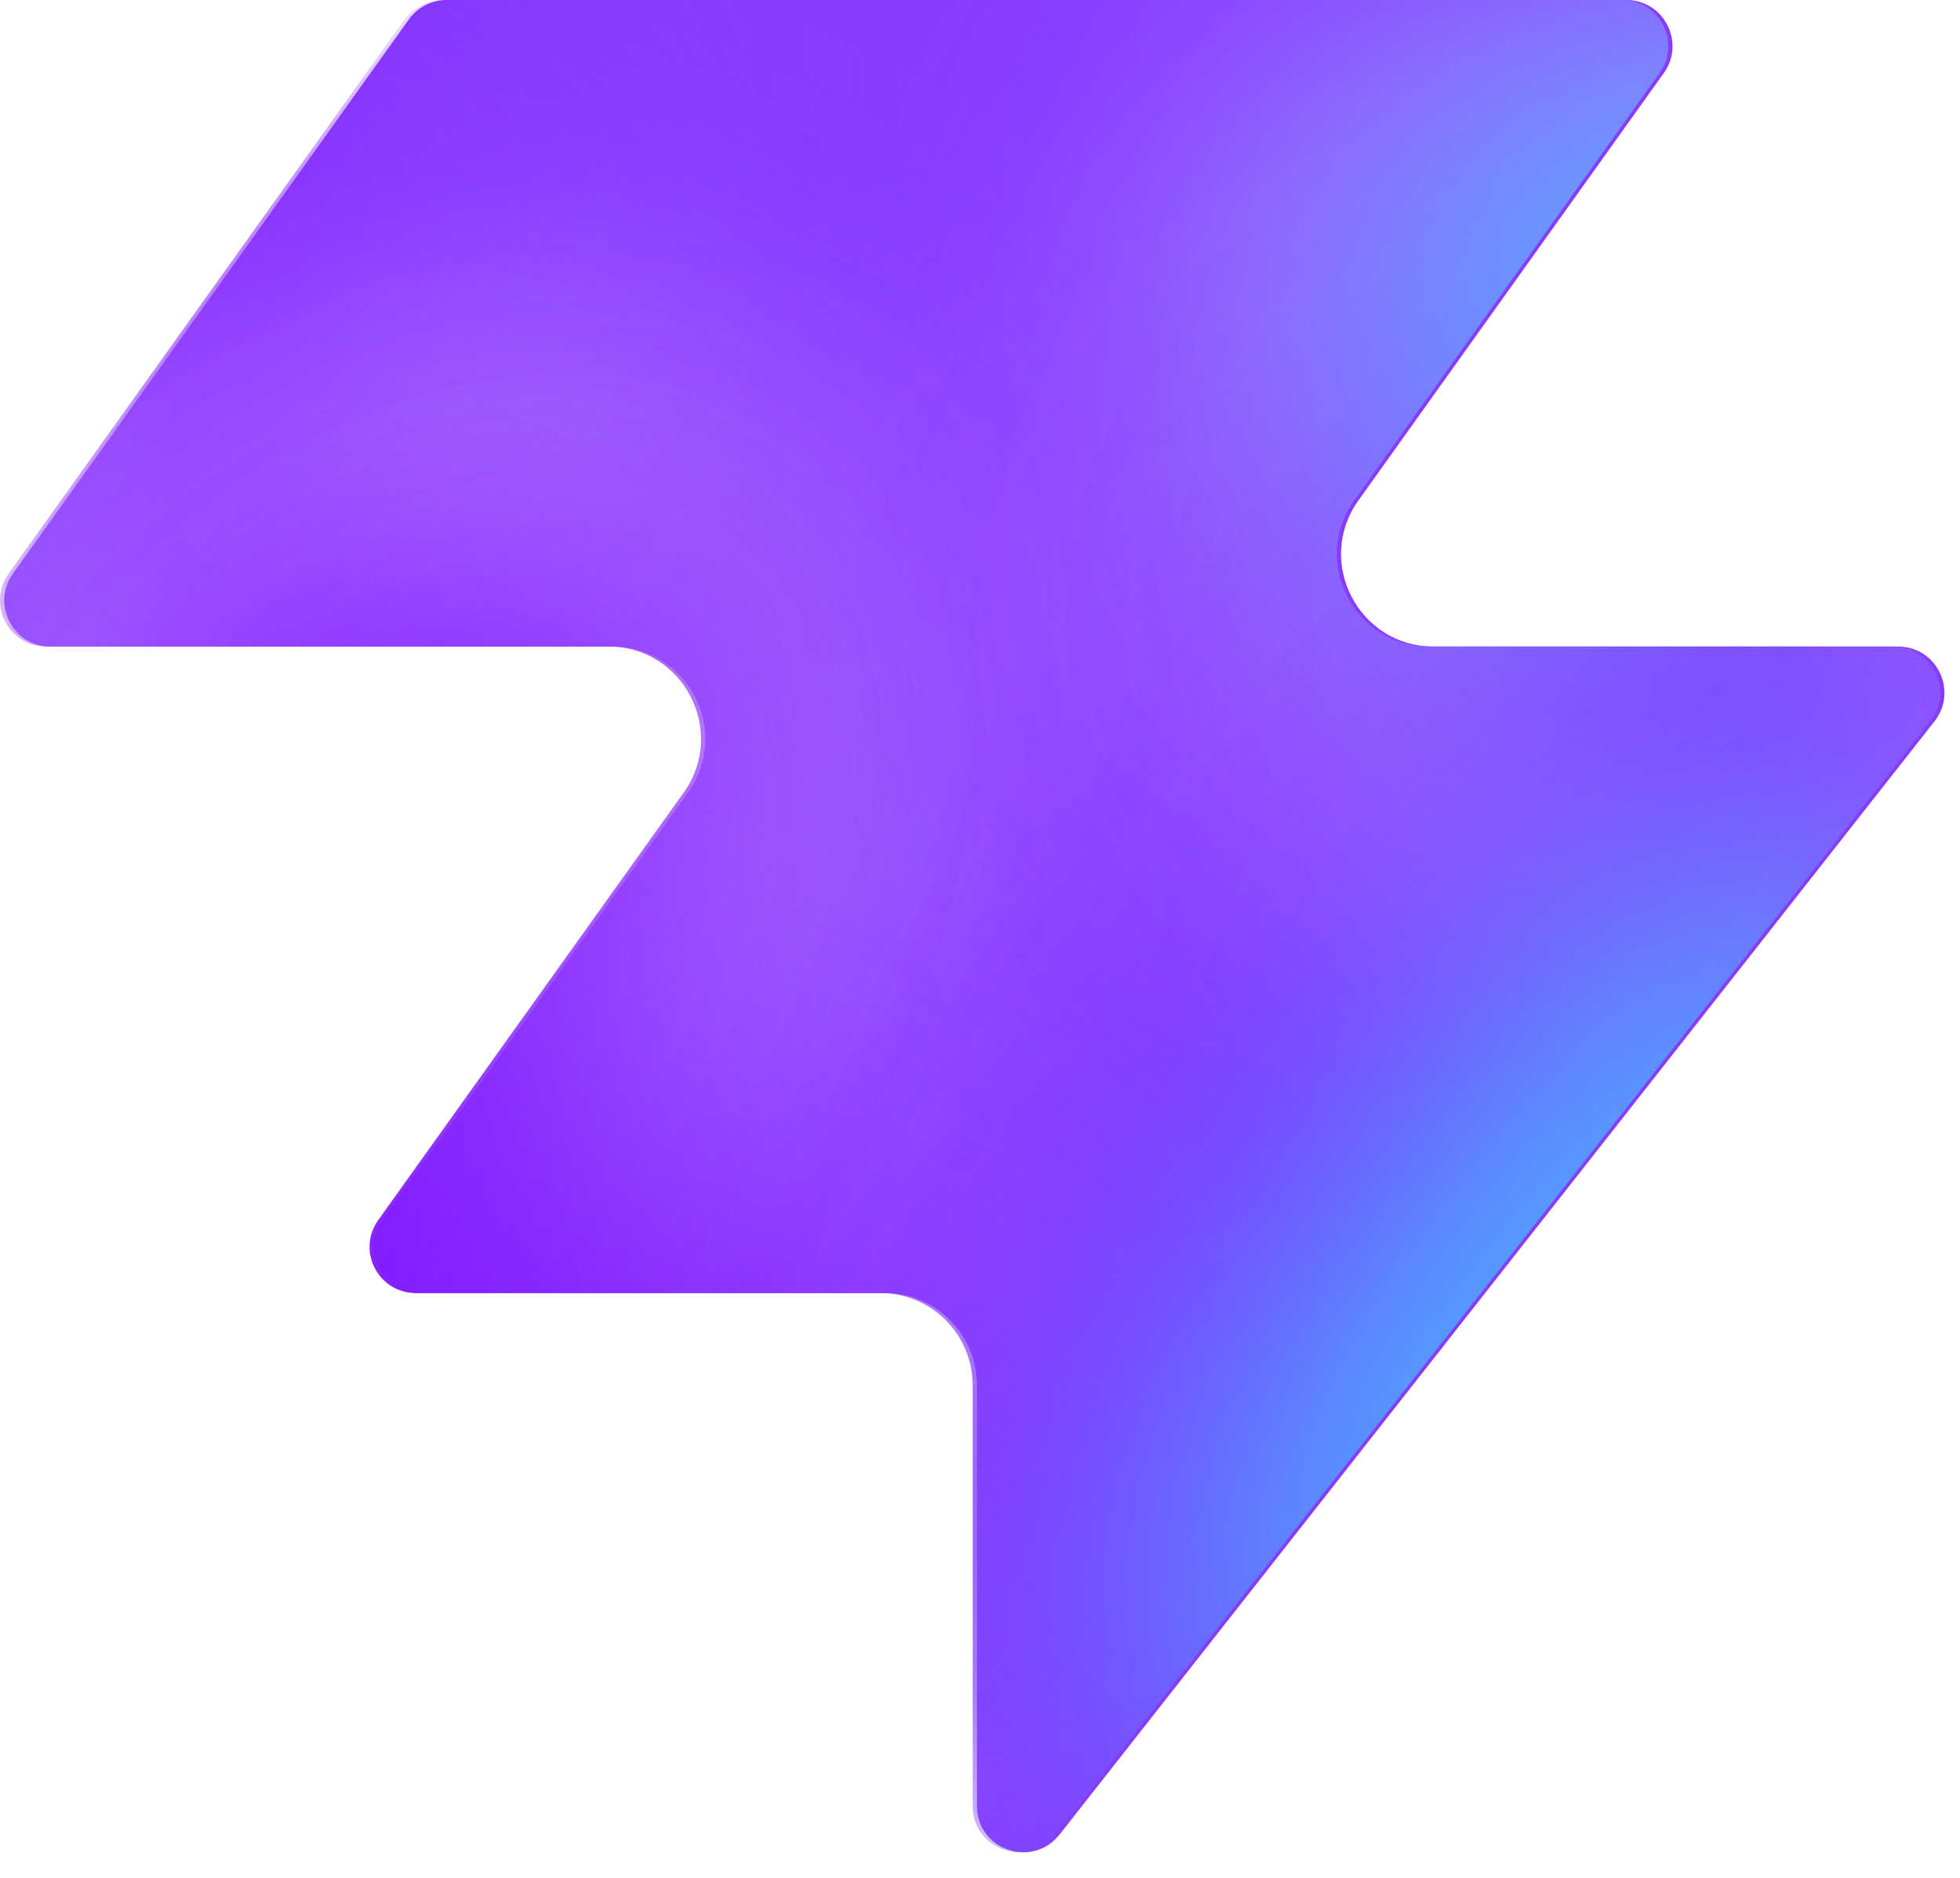
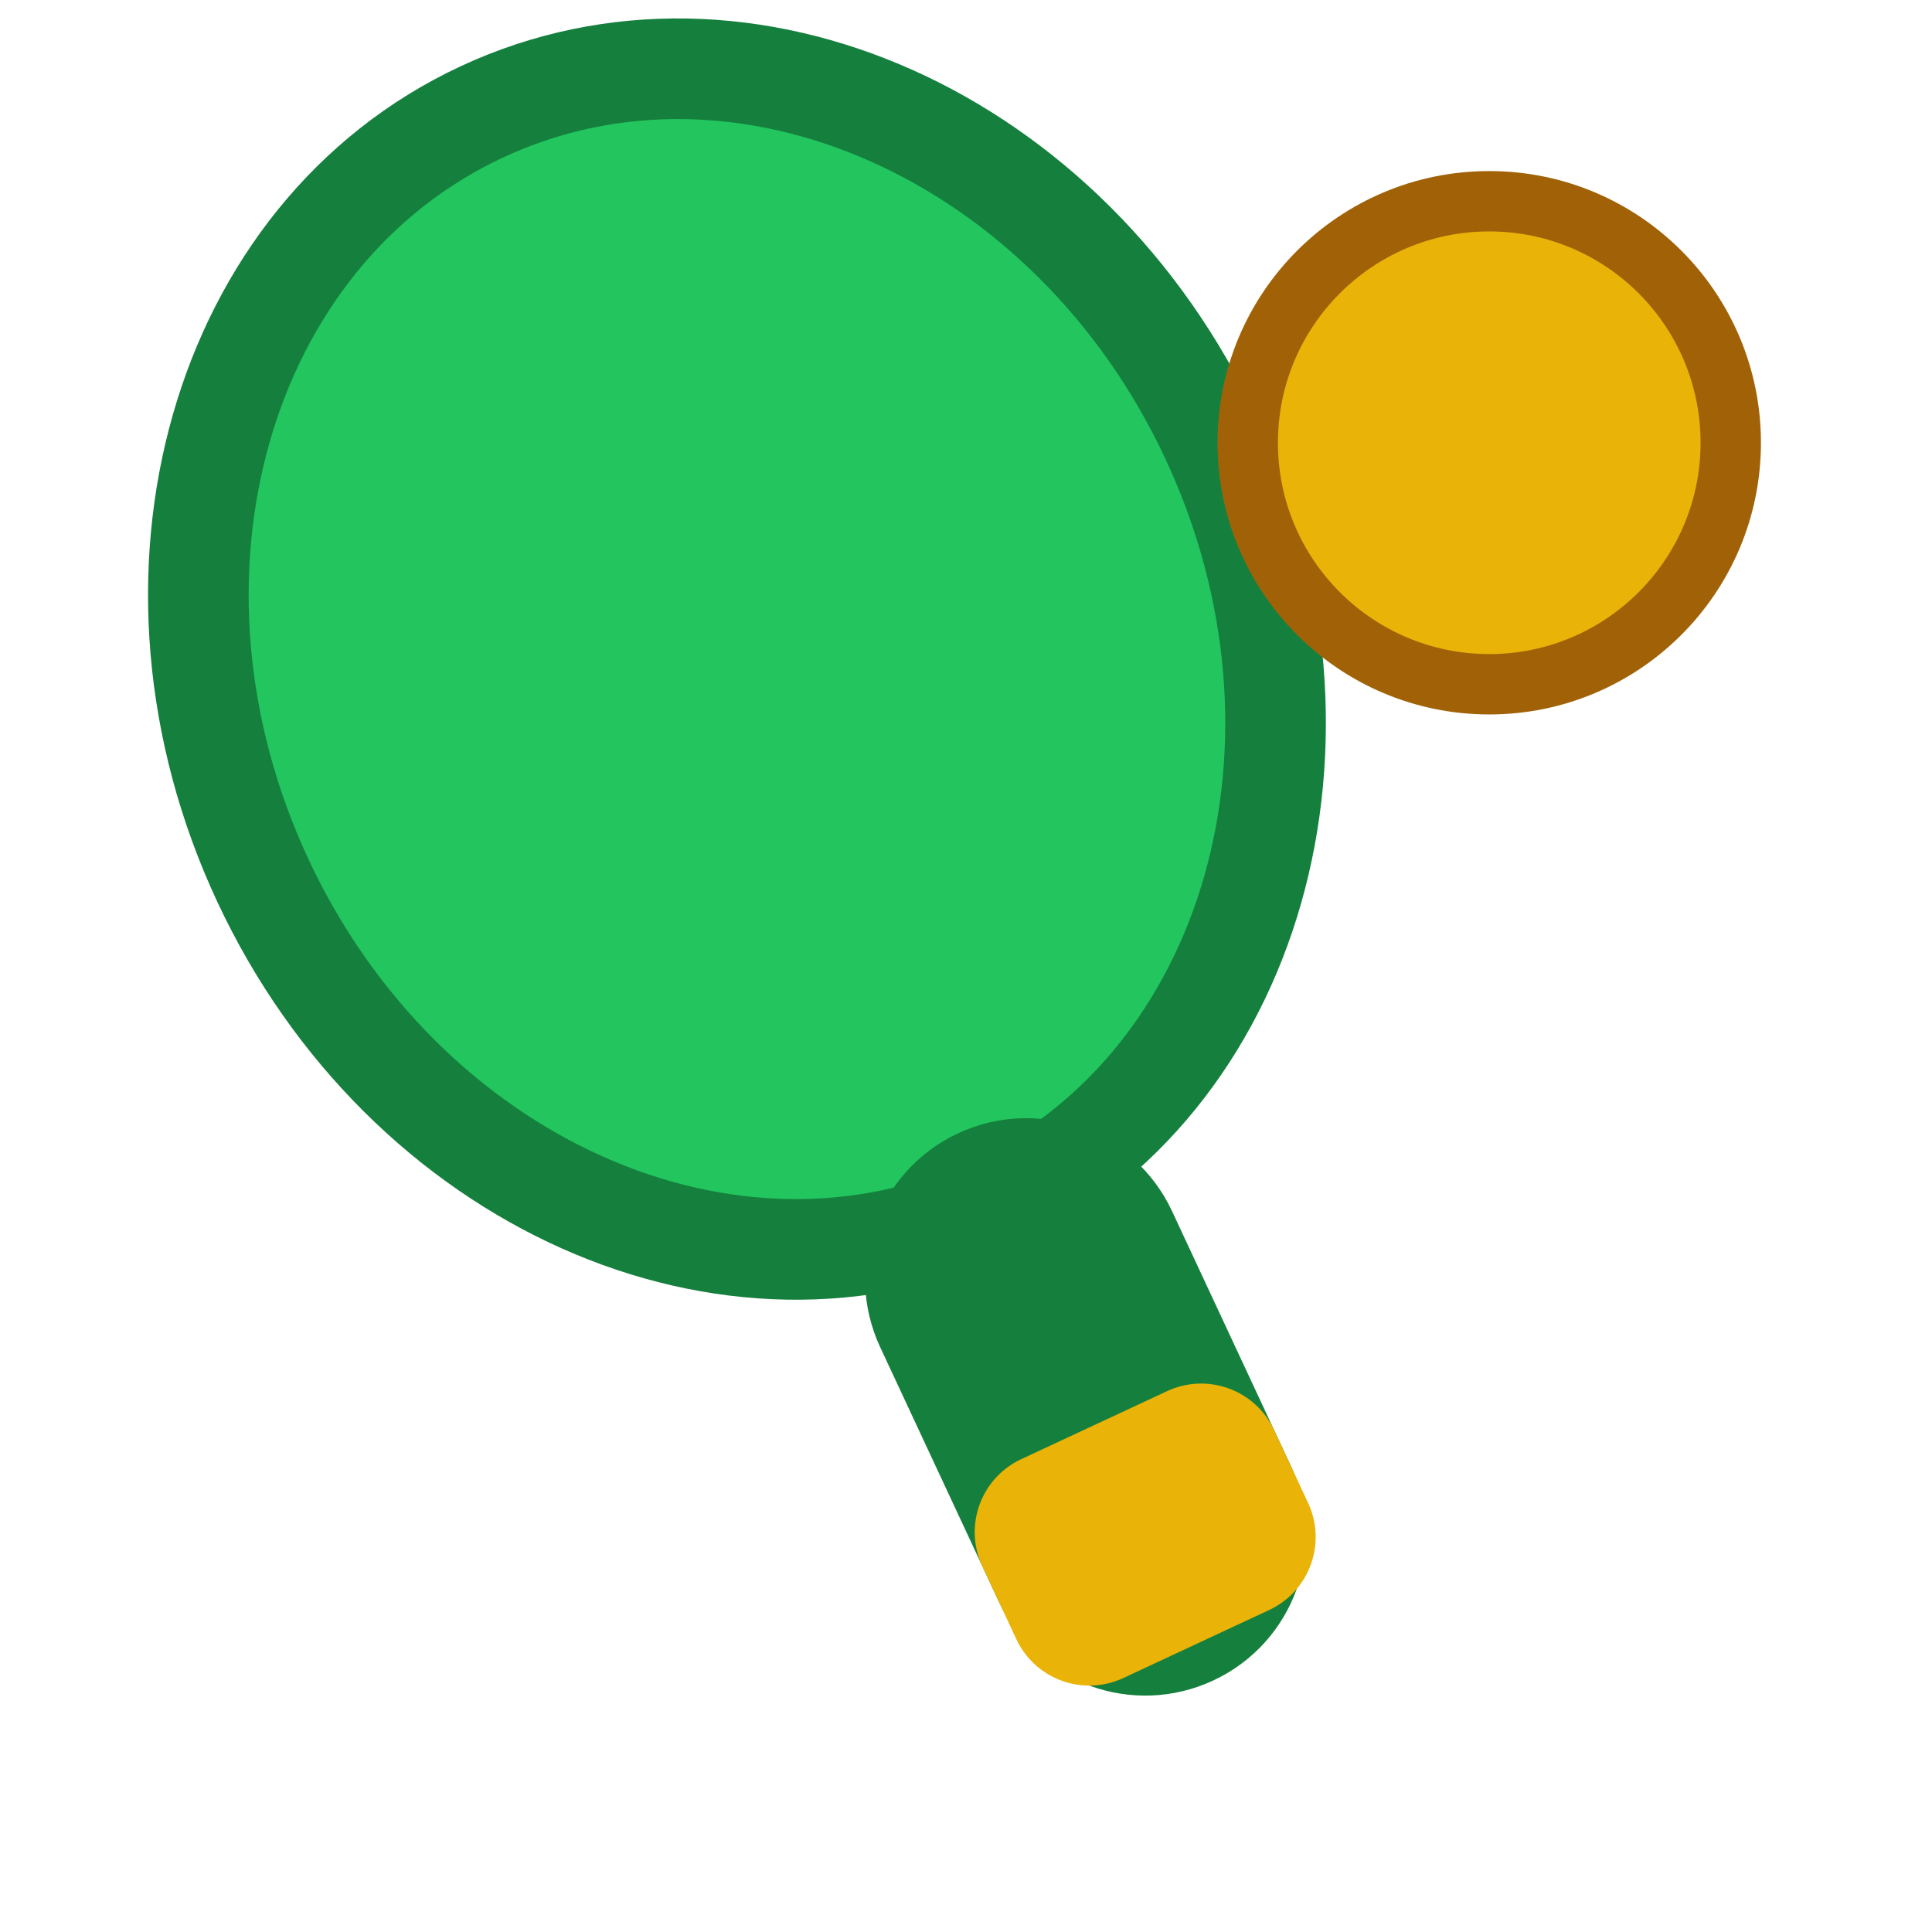
- <svg xmlns="http://www.w3.org/2000/svg" width="48" height="46" fill="none" viewBox="0 0 48 46">
-   <path fill="#863bff" d="M25.946 44.938c-.664.845-2.021.375-2.021-.698V33.937a2.26 2.26 0 0 0-2.262-2.262H10.287c-.92 0-1.456-1.04-.92-1.788l7.48-10.471c1.07-1.497 0-3.578-1.842-3.578H1.237c-.92 0-1.456-1.04-.92-1.788L10.013.474c.214-.297.556-.474.92-.474h28.894c.92 0 1.456 1.04.92 1.788l-7.48 10.471c-1.07 1.498 0 3.579 1.842 3.579h11.377c.943 0 1.473 1.088.89 1.83L25.947 44.94z" style="fill:#863bff;fill:color(display-p3 .525 .23 1);fill-opacity:1" />
-   <mask id="a" width="48" height="46" x="0" y="0" maskUnits="userSpaceOnUse" style="mask-type:alpha">
-     <path fill="#000" d="M25.842 44.938c-.664.844-2.021.375-2.021-.698V33.937a2.26 2.26 0 0 0-2.262-2.262H10.183c-.92 0-1.456-1.04-.92-1.788l7.48-10.471c1.07-1.498 0-3.579-1.842-3.579H1.133c-.92 0-1.456-1.04-.92-1.787L9.91.473c.214-.297.556-.474.92-.474h28.894c.92 0 1.456 1.04.92 1.788l-7.48 10.471c-1.07 1.498 0 3.578 1.842 3.578h11.377c.943 0 1.473 1.088.89 1.832L25.843 44.94z" style="fill:#000;fill-opacity:1" />
-   </mask>
-   <g mask="url(#a)">
-     <g filter="url(#b)">
-       <ellipse cx="5.508" cy="14.704" fill="#ede6ff" rx="5.508" ry="14.704" style="fill:#ede6ff;fill:color(display-p3 .927 .903 1);fill-opacity:1" transform="matrix(.00324 1 1 -.00324 -4.47 31.516)" />
-     </g>
-     <g filter="url(#c)">
-       <ellipse cx="10.399" cy="29.851" fill="#ede6ff" rx="10.399" ry="29.851" style="fill:#ede6ff;fill:color(display-p3 .927 .903 1);fill-opacity:1" transform="matrix(.00324 1 1 -.00324 -39.328 7.883)" />
-     </g>
-     <g filter="url(#d)">
-       <ellipse cx="5.508" cy="30.487" fill="#7e14ff" rx="5.508" ry="30.487" style="fill:#7e14ff;fill:color(display-p3 .492 .077 1);fill-opacity:1" transform="rotate(89.814 -25.913 -14.639)scale(1 -1)" />
-     </g>
-     <g filter="url(#e)">
-       <ellipse cx="5.508" cy="30.599" fill="#7e14ff" rx="5.508" ry="30.599" style="fill:#7e14ff;fill:color(display-p3 .492 .077 1);fill-opacity:1" transform="rotate(89.814 -32.644 -3.334)scale(1 -1)" />
-     </g>
-     <g filter="url(#f)">
-       <ellipse cx="5.508" cy="30.599" fill="#7e14ff" rx="5.508" ry="30.599" style="fill:#7e14ff;fill:color(display-p3 .492 .077 1);fill-opacity:1" transform="matrix(.00324 1 1 -.00324 -34.34 30.47)" />
-     </g>
-     <g filter="url(#g)">
-       <ellipse cx="14.072" cy="22.078" fill="#ede6ff" rx="14.072" ry="22.078" style="fill:#ede6ff;fill:color(display-p3 .927 .903 1);fill-opacity:1" transform="rotate(93.35 24.506 48.493)scale(-1 1)" />
-     </g>
-     <g filter="url(#h)">
-       <ellipse cx="3.47" cy="21.501" fill="#7e14ff" rx="3.47" ry="21.501" style="fill:#7e14ff;fill:color(display-p3 .492 .077 1);fill-opacity:1" transform="rotate(89.009 28.708 47.59)scale(-1 1)" />
-     </g>
-     <g filter="url(#i)">
-       <ellipse cx="3.47" cy="21.501" fill="#7e14ff" rx="3.47" ry="21.501" style="fill:#7e14ff;fill:color(display-p3 .492 .077 1);fill-opacity:1" transform="rotate(89.009 28.708 47.59)scale(-1 1)" />
-     </g>
-     <g filter="url(#j)">
-       <ellipse cx=".387" cy="8.972" fill="#7e14ff" rx="4.407" ry="29.108" style="fill:#7e14ff;fill:color(display-p3 .492 .077 1);fill-opacity:1" transform="rotate(39.51 .387 8.972)" />
-     </g>
-     <g filter="url(#k)">
-       <ellipse cx="47.523" cy="-6.092" fill="#7e14ff" rx="4.407" ry="29.108" style="fill:#7e14ff;fill:color(display-p3 .492 .077 1);fill-opacity:1" transform="rotate(37.892 47.523 -6.092)" />
-     </g>
-     <g filter="url(#l)">
-       <ellipse cx="41.412" cy="6.333" fill="#47bfff" rx="5.971" ry="9.665" style="fill:#47bfff;fill:color(display-p3 .28 .748 1);fill-opacity:1" transform="rotate(37.892 41.412 6.333)" />
-     </g>
-     <g filter="url(#m)">
-       <ellipse cx="-1.879" cy="38.332" fill="#7e14ff" rx="4.407" ry="29.108" style="fill:#7e14ff;fill:color(display-p3 .492 .077 1);fill-opacity:1" transform="rotate(37.892 -1.88 38.332)" />
-     </g>
-     <g filter="url(#n)">
-       <ellipse cx="-1.879" cy="38.332" fill="#7e14ff" rx="4.407" ry="29.108" style="fill:#7e14ff;fill:color(display-p3 .492 .077 1);fill-opacity:1" transform="rotate(37.892 -1.88 38.332)" />
-     </g>
-     <g filter="url(#o)">
-       <ellipse cx="35.651" cy="29.907" fill="#7e14ff" rx="4.407" ry="29.108" style="fill:#7e14ff;fill:color(display-p3 .492 .077 1);fill-opacity:1" transform="rotate(37.892 35.651 29.907)" />
-     </g>
-     <g filter="url(#p)">
-       <ellipse cx="38.418" cy="32.4" fill="#47bfff" rx="5.971" ry="15.297" style="fill:#47bfff;fill:color(display-p3 .28 .748 1);fill-opacity:1" transform="rotate(37.892 38.418 32.4)" />
-     </g>
+ <svg xmlns="http://www.w3.org/2000/svg" viewBox="0 0 48 48" width="48" height="48">
+   <g transform="rotate(-25 20 20)">
+     <ellipse cx="20" cy="16" rx="13" ry="15" fill="#22c55e" stroke="#15803d" stroke-width="2.5" />
+     <rect x="16" y="29" width="8" height="15" rx="4" fill="#15803d" />
+     <rect x="16" y="37" width="8" height="6" rx="2" fill="#eab308" />
  </g>
-   <defs>
-     <filter id="b" width="60.045" height="41.654" x="-19.77" y="16.149" color-interpolation-filters="sRGB" filterUnits="userSpaceOnUse">
-       <feFlood flood-opacity="0" result="BackgroundImageFix" />
-       <feBlend in="SourceGraphic" in2="BackgroundImageFix" result="shape" />
-       <feGaussianBlur result="effect1_foregroundBlur_2002_17158" stdDeviation="7.659" />
-     </filter>
-     <filter id="c" width="90.34" height="51.437" x="-54.613" y="-7.533" color-interpolation-filters="sRGB" filterUnits="userSpaceOnUse">
-       <feFlood flood-opacity="0" result="BackgroundImageFix" />
-       <feBlend in="SourceGraphic" in2="BackgroundImageFix" result="shape" />
-       <feGaussianBlur result="effect1_foregroundBlur_2002_17158" stdDeviation="7.659" />
-     </filter>
-     <filter id="d" width="79.355" height="29.4" x="-49.64" y="2.03" color-interpolation-filters="sRGB" filterUnits="userSpaceOnUse">
-       <feFlood flood-opacity="0" result="BackgroundImageFix" />
-       <feBlend in="SourceGraphic" in2="BackgroundImageFix" result="shape" />
-       <feGaussianBlur result="effect1_foregroundBlur_2002_17158" stdDeviation="4.596" />
-     </filter>
-     <filter id="e" width="79.579" height="29.4" x="-45.045" y="20.029" color-interpolation-filters="sRGB" filterUnits="userSpaceOnUse">
-       <feFlood flood-opacity="0" result="BackgroundImageFix" />
-       <feBlend in="SourceGraphic" in2="BackgroundImageFix" result="shape" />
-       <feGaussianBlur result="effect1_foregroundBlur_2002_17158" stdDeviation="4.596" />
-     </filter>
-     <filter id="f" width="79.579" height="29.4" x="-43.513" y="21.178" color-interpolation-filters="sRGB" filterUnits="userSpaceOnUse">
-       <feFlood flood-opacity="0" result="BackgroundImageFix" />
-       <feBlend in="SourceGraphic" in2="BackgroundImageFix" result="shape" />
-       <feGaussianBlur result="effect1_foregroundBlur_2002_17158" stdDeviation="4.596" />
-     </filter>
-     <filter id="g" width="74.749" height="58.852" x="15.756" y="-17.901" color-interpolation-filters="sRGB" filterUnits="userSpaceOnUse">
-       <feFlood flood-opacity="0" result="BackgroundImageFix" />
-       <feBlend in="SourceGraphic" in2="BackgroundImageFix" result="shape" />
-       <feGaussianBlur result="effect1_foregroundBlur_2002_17158" stdDeviation="7.659" />
-     </filter>
-     <filter id="h" width="61.377" height="25.362" x="23.548" y="2.284" color-interpolation-filters="sRGB" filterUnits="userSpaceOnUse">
-       <feFlood flood-opacity="0" result="BackgroundImageFix" />
-       <feBlend in="SourceGraphic" in2="BackgroundImageFix" result="shape" />
-       <feGaussianBlur result="effect1_foregroundBlur_2002_17158" stdDeviation="4.596" />
-     </filter>
-     <filter id="i" width="61.377" height="25.362" x="23.548" y="2.284" color-interpolation-filters="sRGB" filterUnits="userSpaceOnUse">
-       <feFlood flood-opacity="0" result="BackgroundImageFix" />
-       <feBlend in="SourceGraphic" in2="BackgroundImageFix" result="shape" />
-       <feGaussianBlur result="effect1_foregroundBlur_2002_17158" stdDeviation="4.596" />
-     </filter>
-     <filter id="j" width="56.045" height="63.649" x="-27.636" y="-22.853" color-interpolation-filters="sRGB" filterUnits="userSpaceOnUse">
-       <feFlood flood-opacity="0" result="BackgroundImageFix" />
-       <feBlend in="SourceGraphic" in2="BackgroundImageFix" result="shape" />
-       <feGaussianBlur result="effect1_foregroundBlur_2002_17158" stdDeviation="4.596" />
-     </filter>
-     <filter id="k" width="54.814" height="64.646" x="20.116" y="-38.415" color-interpolation-filters="sRGB" filterUnits="userSpaceOnUse">
-       <feFlood flood-opacity="0" result="BackgroundImageFix" />
-       <feBlend in="SourceGraphic" in2="BackgroundImageFix" result="shape" />
-       <feGaussianBlur result="effect1_foregroundBlur_2002_17158" stdDeviation="4.596" />
-     </filter>
-     <filter id="l" width="33.541" height="35.313" x="24.641" y="-11.323" color-interpolation-filters="sRGB" filterUnits="userSpaceOnUse">
-       <feFlood flood-opacity="0" result="BackgroundImageFix" />
-       <feBlend in="SourceGraphic" in2="BackgroundImageFix" result="shape" />
-       <feGaussianBlur result="effect1_foregroundBlur_2002_17158" stdDeviation="4.596" />
-     </filter>
-     <filter id="m" width="54.814" height="64.646" x="-29.286" y="6.009" color-interpolation-filters="sRGB" filterUnits="userSpaceOnUse">
-       <feFlood flood-opacity="0" result="BackgroundImageFix" />
-       <feBlend in="SourceGraphic" in2="BackgroundImageFix" result="shape" />
-       <feGaussianBlur result="effect1_foregroundBlur_2002_17158" stdDeviation="4.596" />
-     </filter>
-     <filter id="n" width="54.814" height="64.646" x="-29.286" y="6.009" color-interpolation-filters="sRGB" filterUnits="userSpaceOnUse">
-       <feFlood flood-opacity="0" result="BackgroundImageFix" />
-       <feBlend in="SourceGraphic" in2="BackgroundImageFix" result="shape" />
-       <feGaussianBlur result="effect1_foregroundBlur_2002_17158" stdDeviation="4.596" />
-     </filter>
-     <filter id="o" width="54.814" height="64.646" x="8.244" y="-2.416" color-interpolation-filters="sRGB" filterUnits="userSpaceOnUse">
-       <feFlood flood-opacity="0" result="BackgroundImageFix" />
-       <feBlend in="SourceGraphic" in2="BackgroundImageFix" result="shape" />
-       <feGaussianBlur result="effect1_foregroundBlur_2002_17158" stdDeviation="4.596" />
-     </filter>
-     <filter id="p" width="39.409" height="43.623" x="18.713" y="10.588" color-interpolation-filters="sRGB" filterUnits="userSpaceOnUse">
-       <feFlood flood-opacity="0" result="BackgroundImageFix" />
-       <feBlend in="SourceGraphic" in2="BackgroundImageFix" result="shape" />
-       <feGaussianBlur result="effect1_foregroundBlur_2002_17158" stdDeviation="4.596" />
-     </filter>
-   </defs>
+   <circle cx="37" cy="11" r="6" fill="#eab308" stroke="#a16207" stroke-width="1.5" />
</svg>
